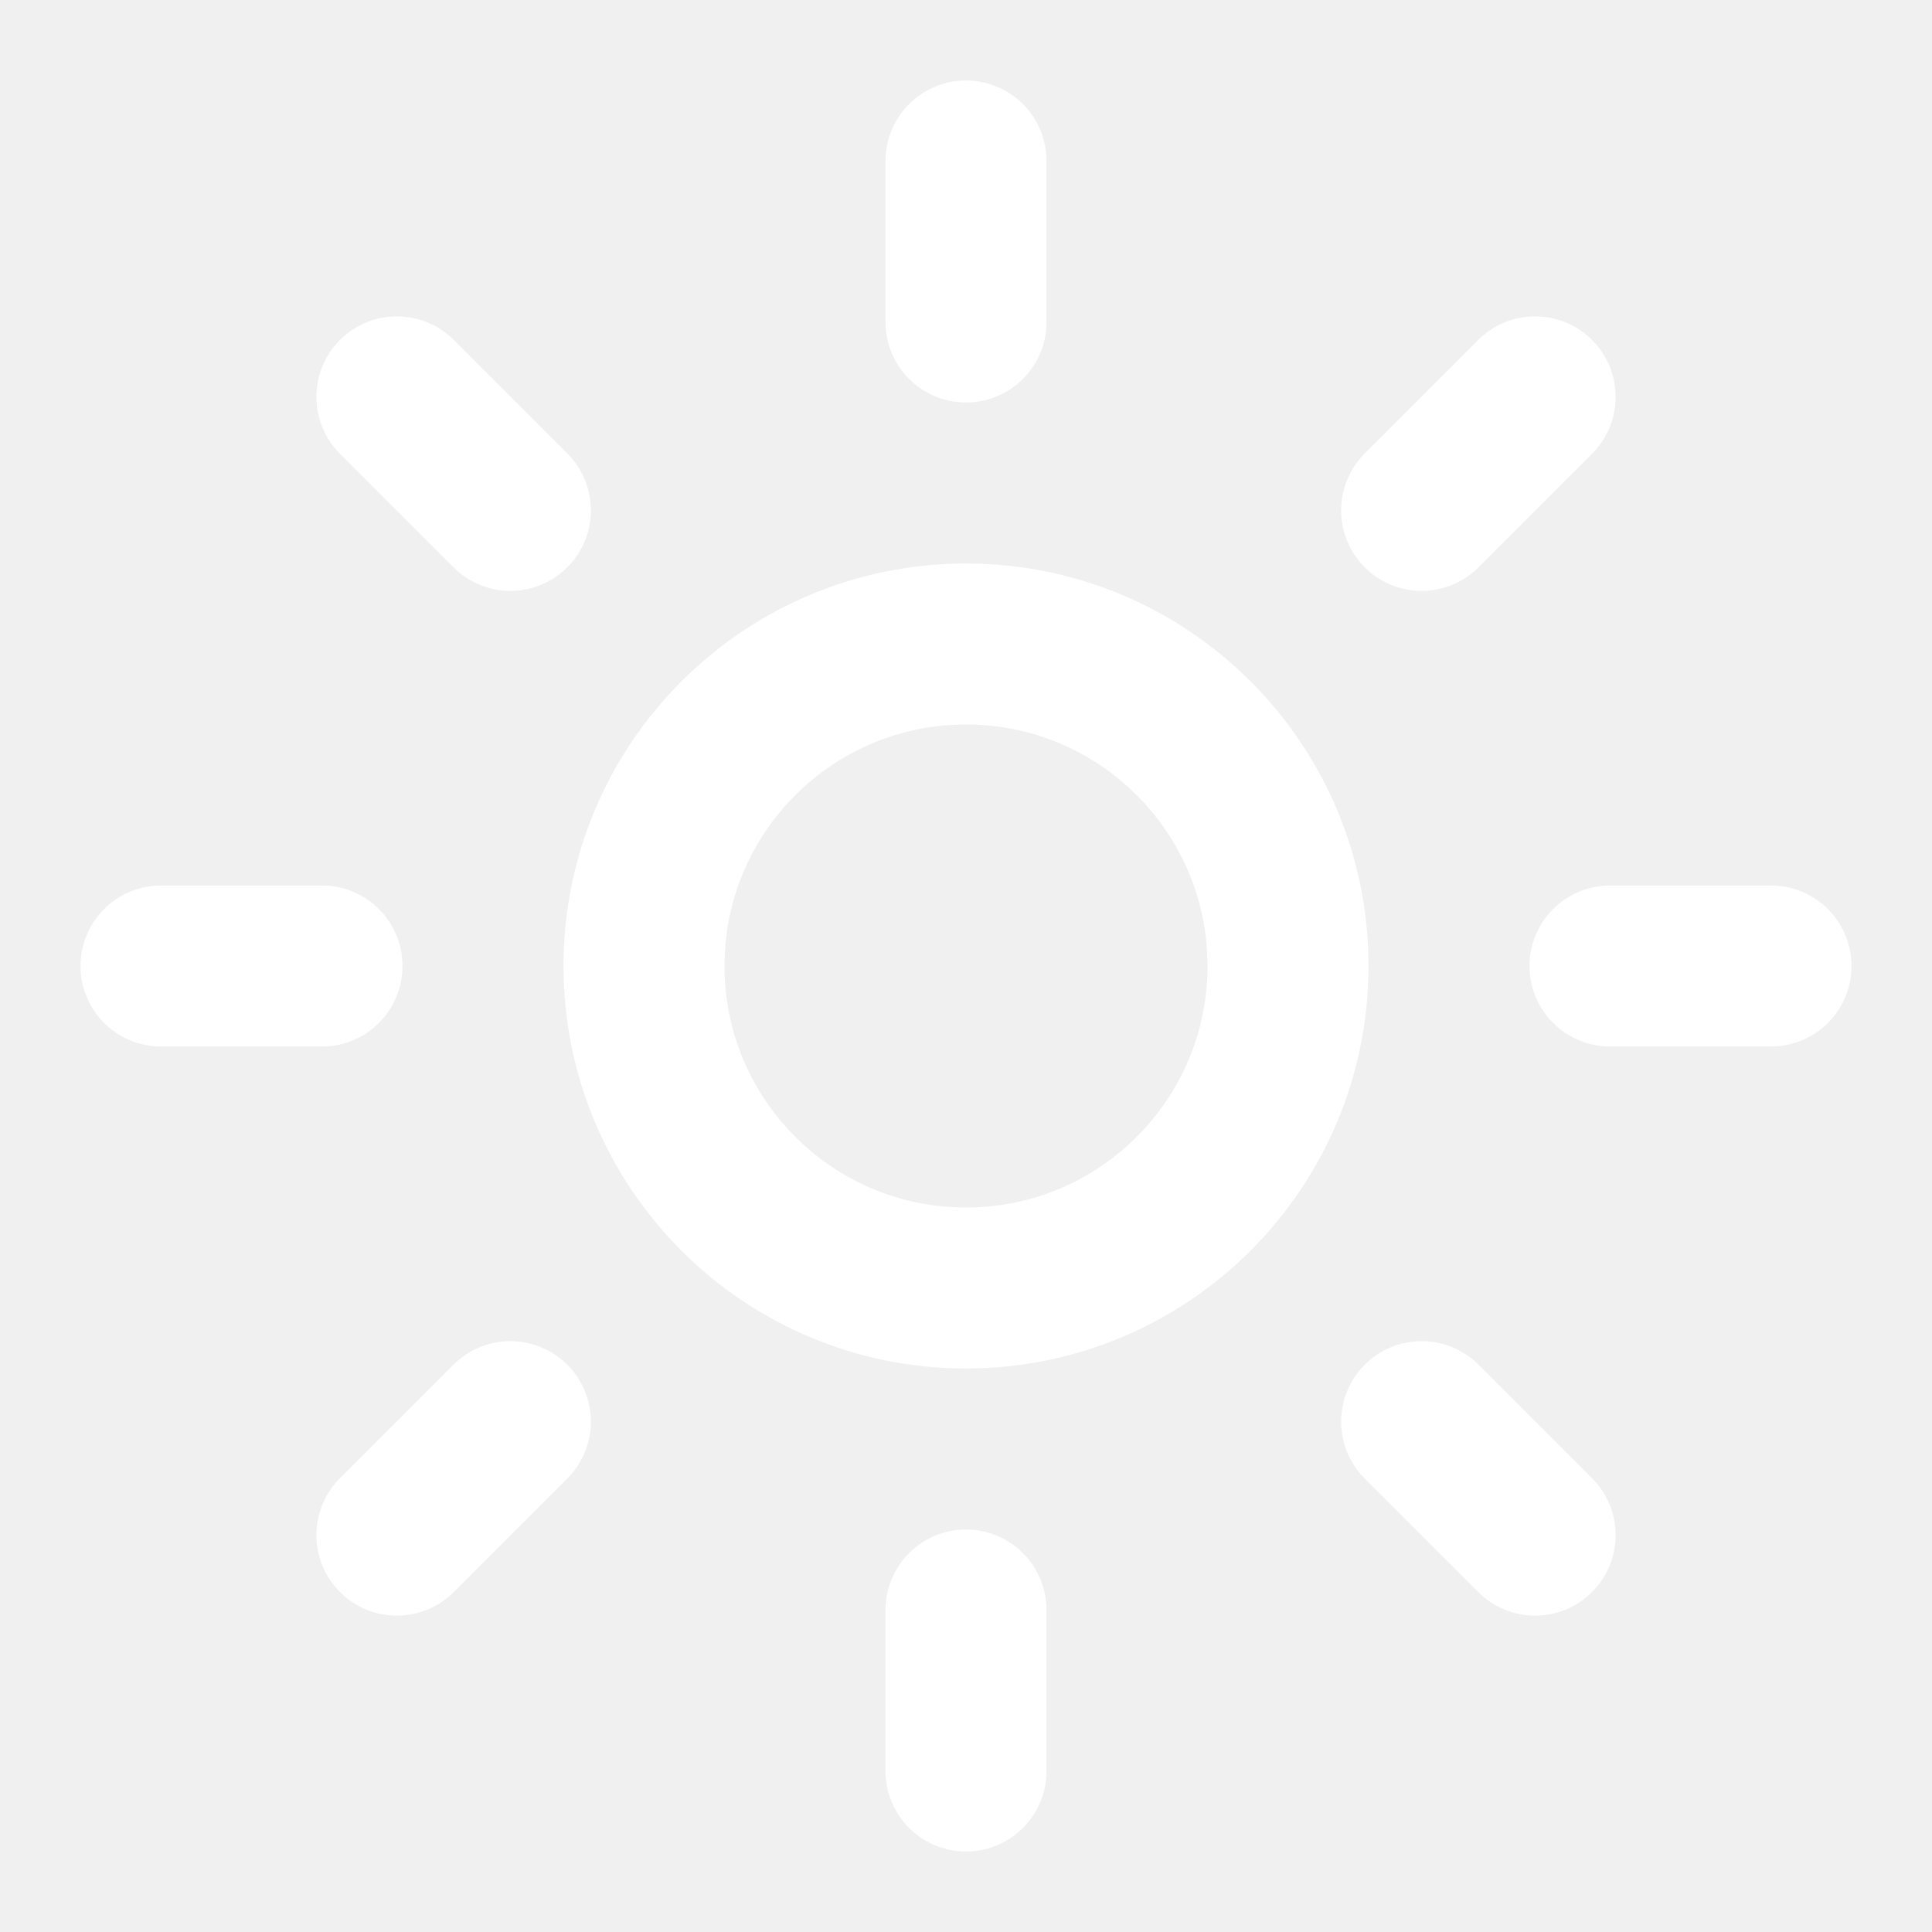
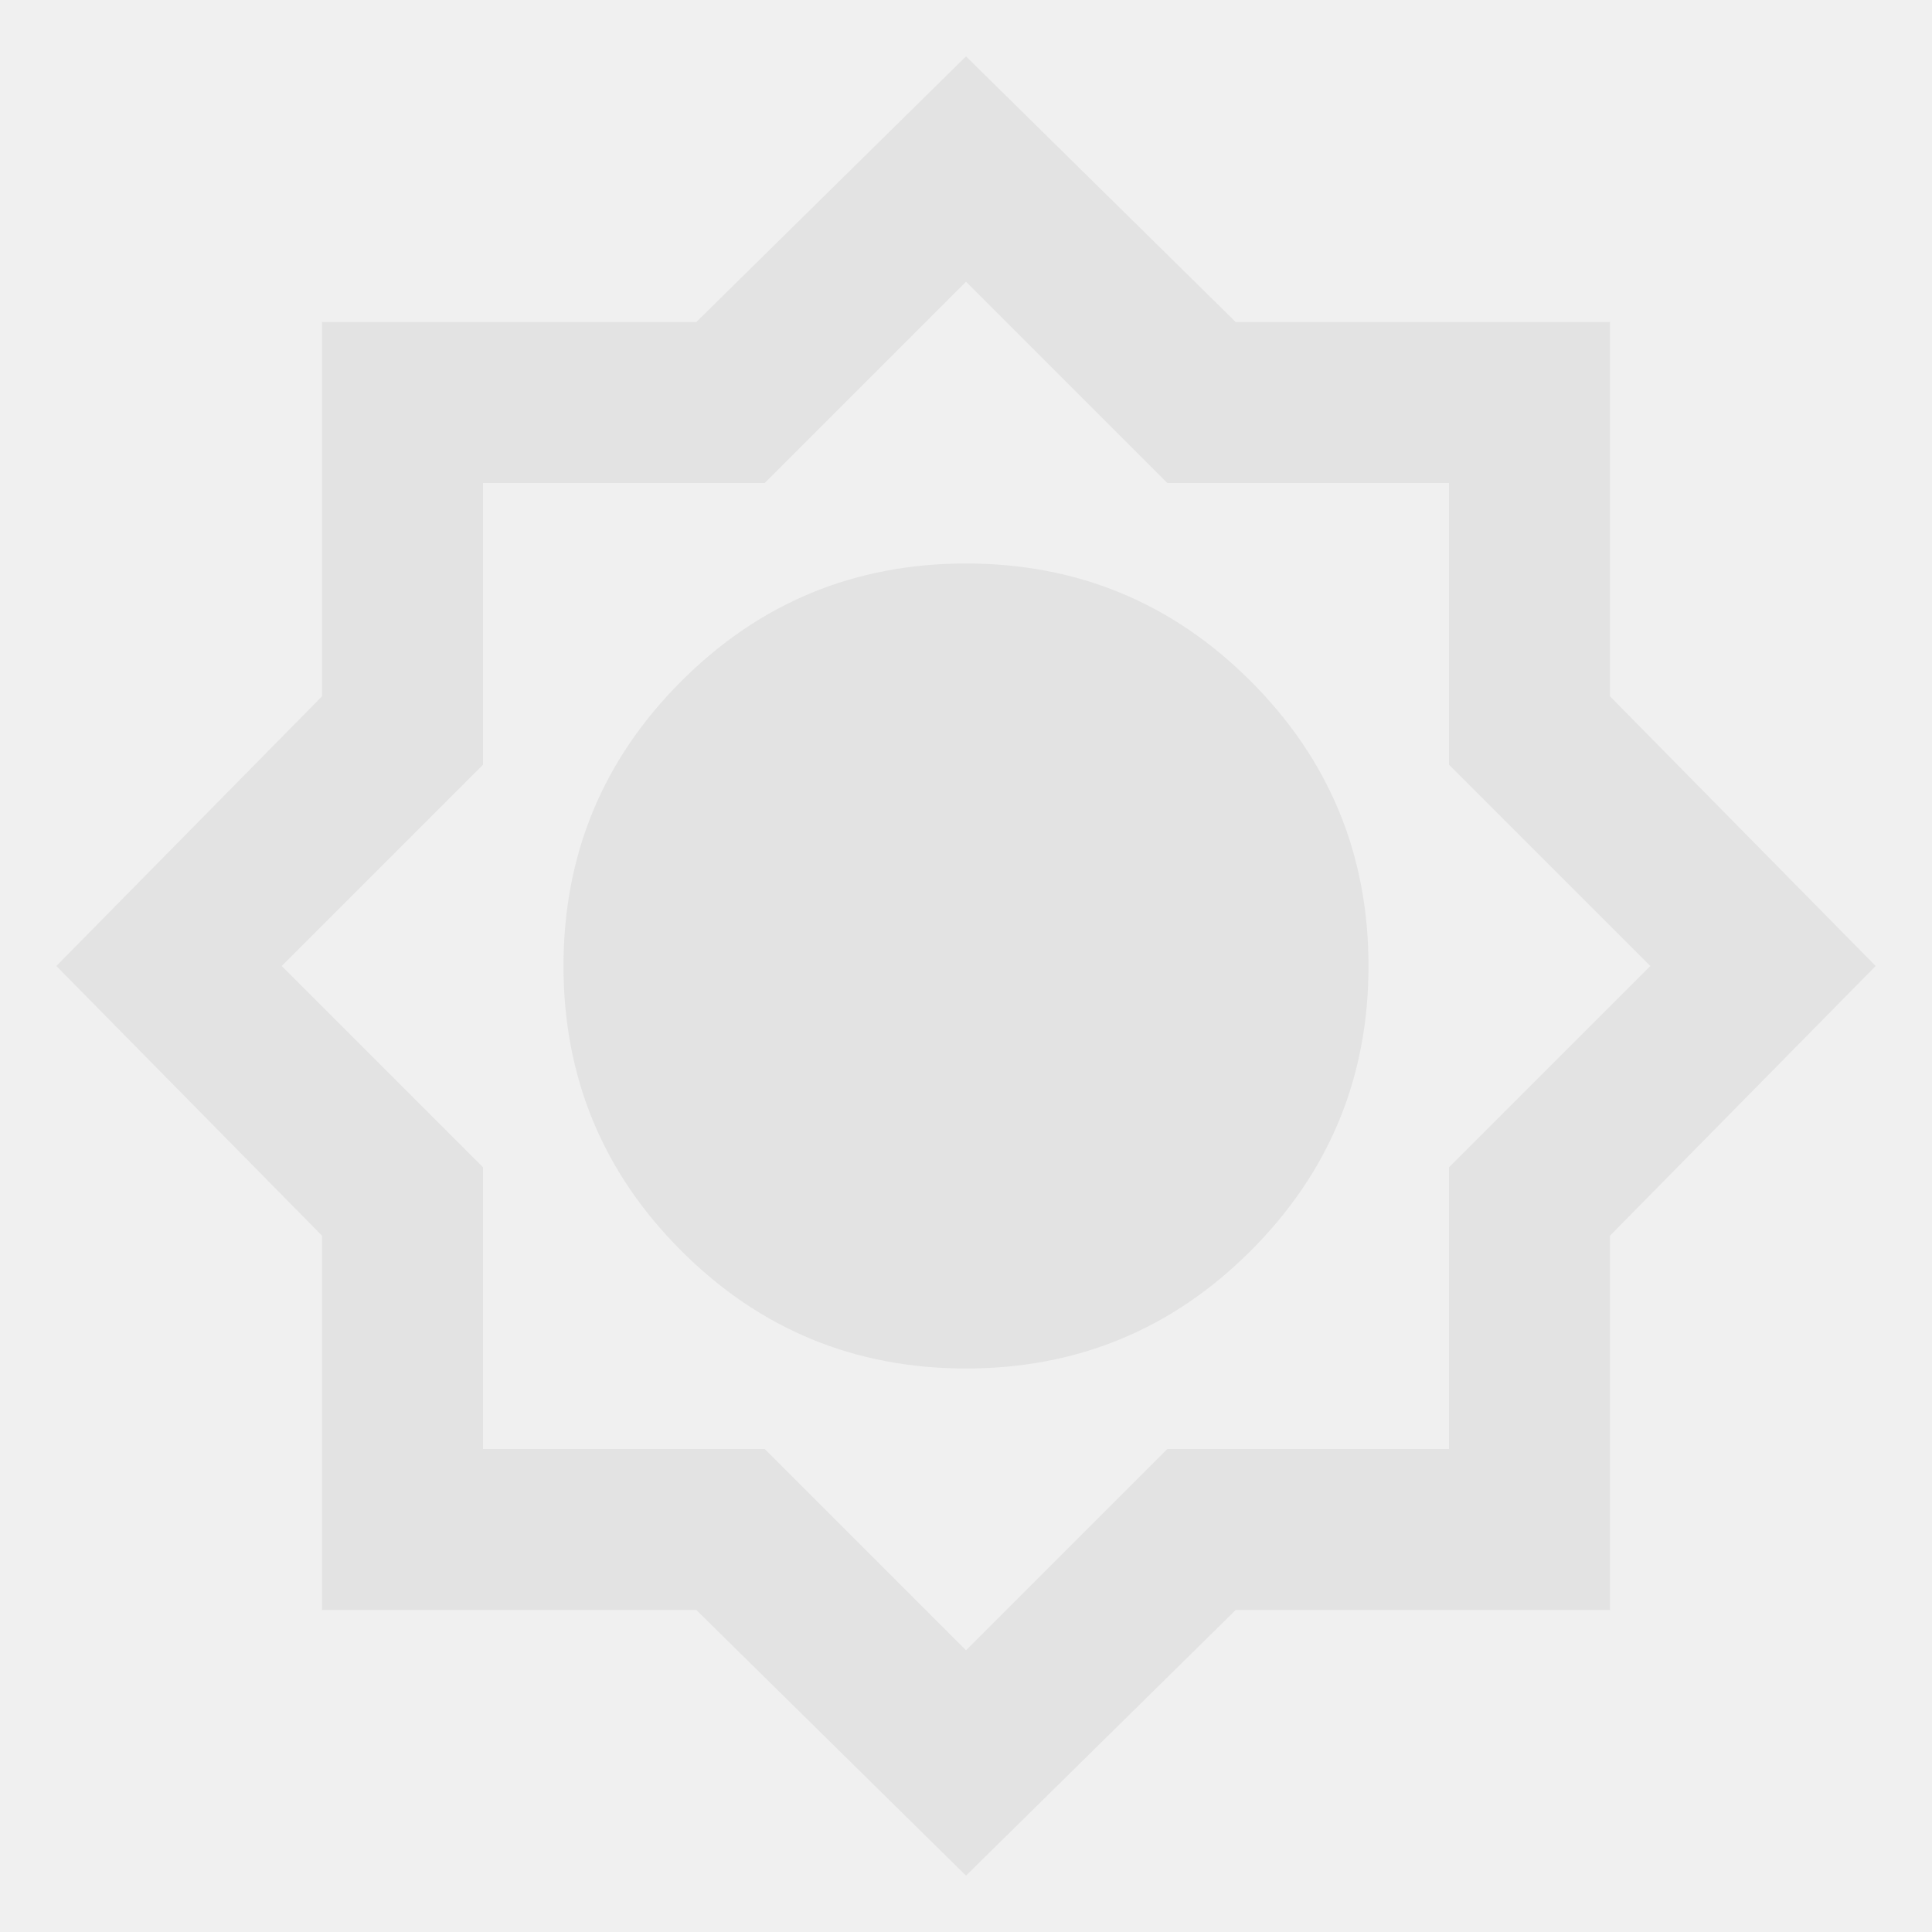
- <svg xmlns="http://www.w3.org/2000/svg" width="24" height="24" viewBox="0 0 24 24" fill="none" stroke="#ffffff" stroke-width="2" stroke-linecap="round" stroke-linejoin="round" class="lucide lucide-sun-icon lucide-sun">
-   <circle cx="12" cy="12" r="4" />
-   <path d="M12 2v2" />
-   <path d="M12 20v2" />
-   <path d="m4.93 4.93 1.41 1.41" />
-   <path d="m17.66 17.66 1.41 1.41" />
-   <path d="M2 12h2" />
-   <path d="M20 12h2" />
-   <path d="m6.34 17.66-1.41 1.41" />
-   <path d="m19.07 4.93-1.41 1.41" />
+ <svg xmlns="http://www.w3.org/2000/svg" height="24px" viewBox="0 -960 960 960" width="24px" fill="#e3e3e3">
+   <path d="M480-28 346-160H160v-186L28-480l132-134v-186h186l134-132 134 132h186v186l132 134-132 134v186H614L480-28Zm0-252q83 0 141.5-58.5T680-480q0-83-58.5-141.5T480-680q-83 0-141.5 58.5T280-480q0 83 58.5 141.5T480-280Zm0 140 100-100h140v-140l100-100-100-100v-140H580L480-820 380-720H240v140L140-480l100 100v140h140l100 100Z" />
</svg>
